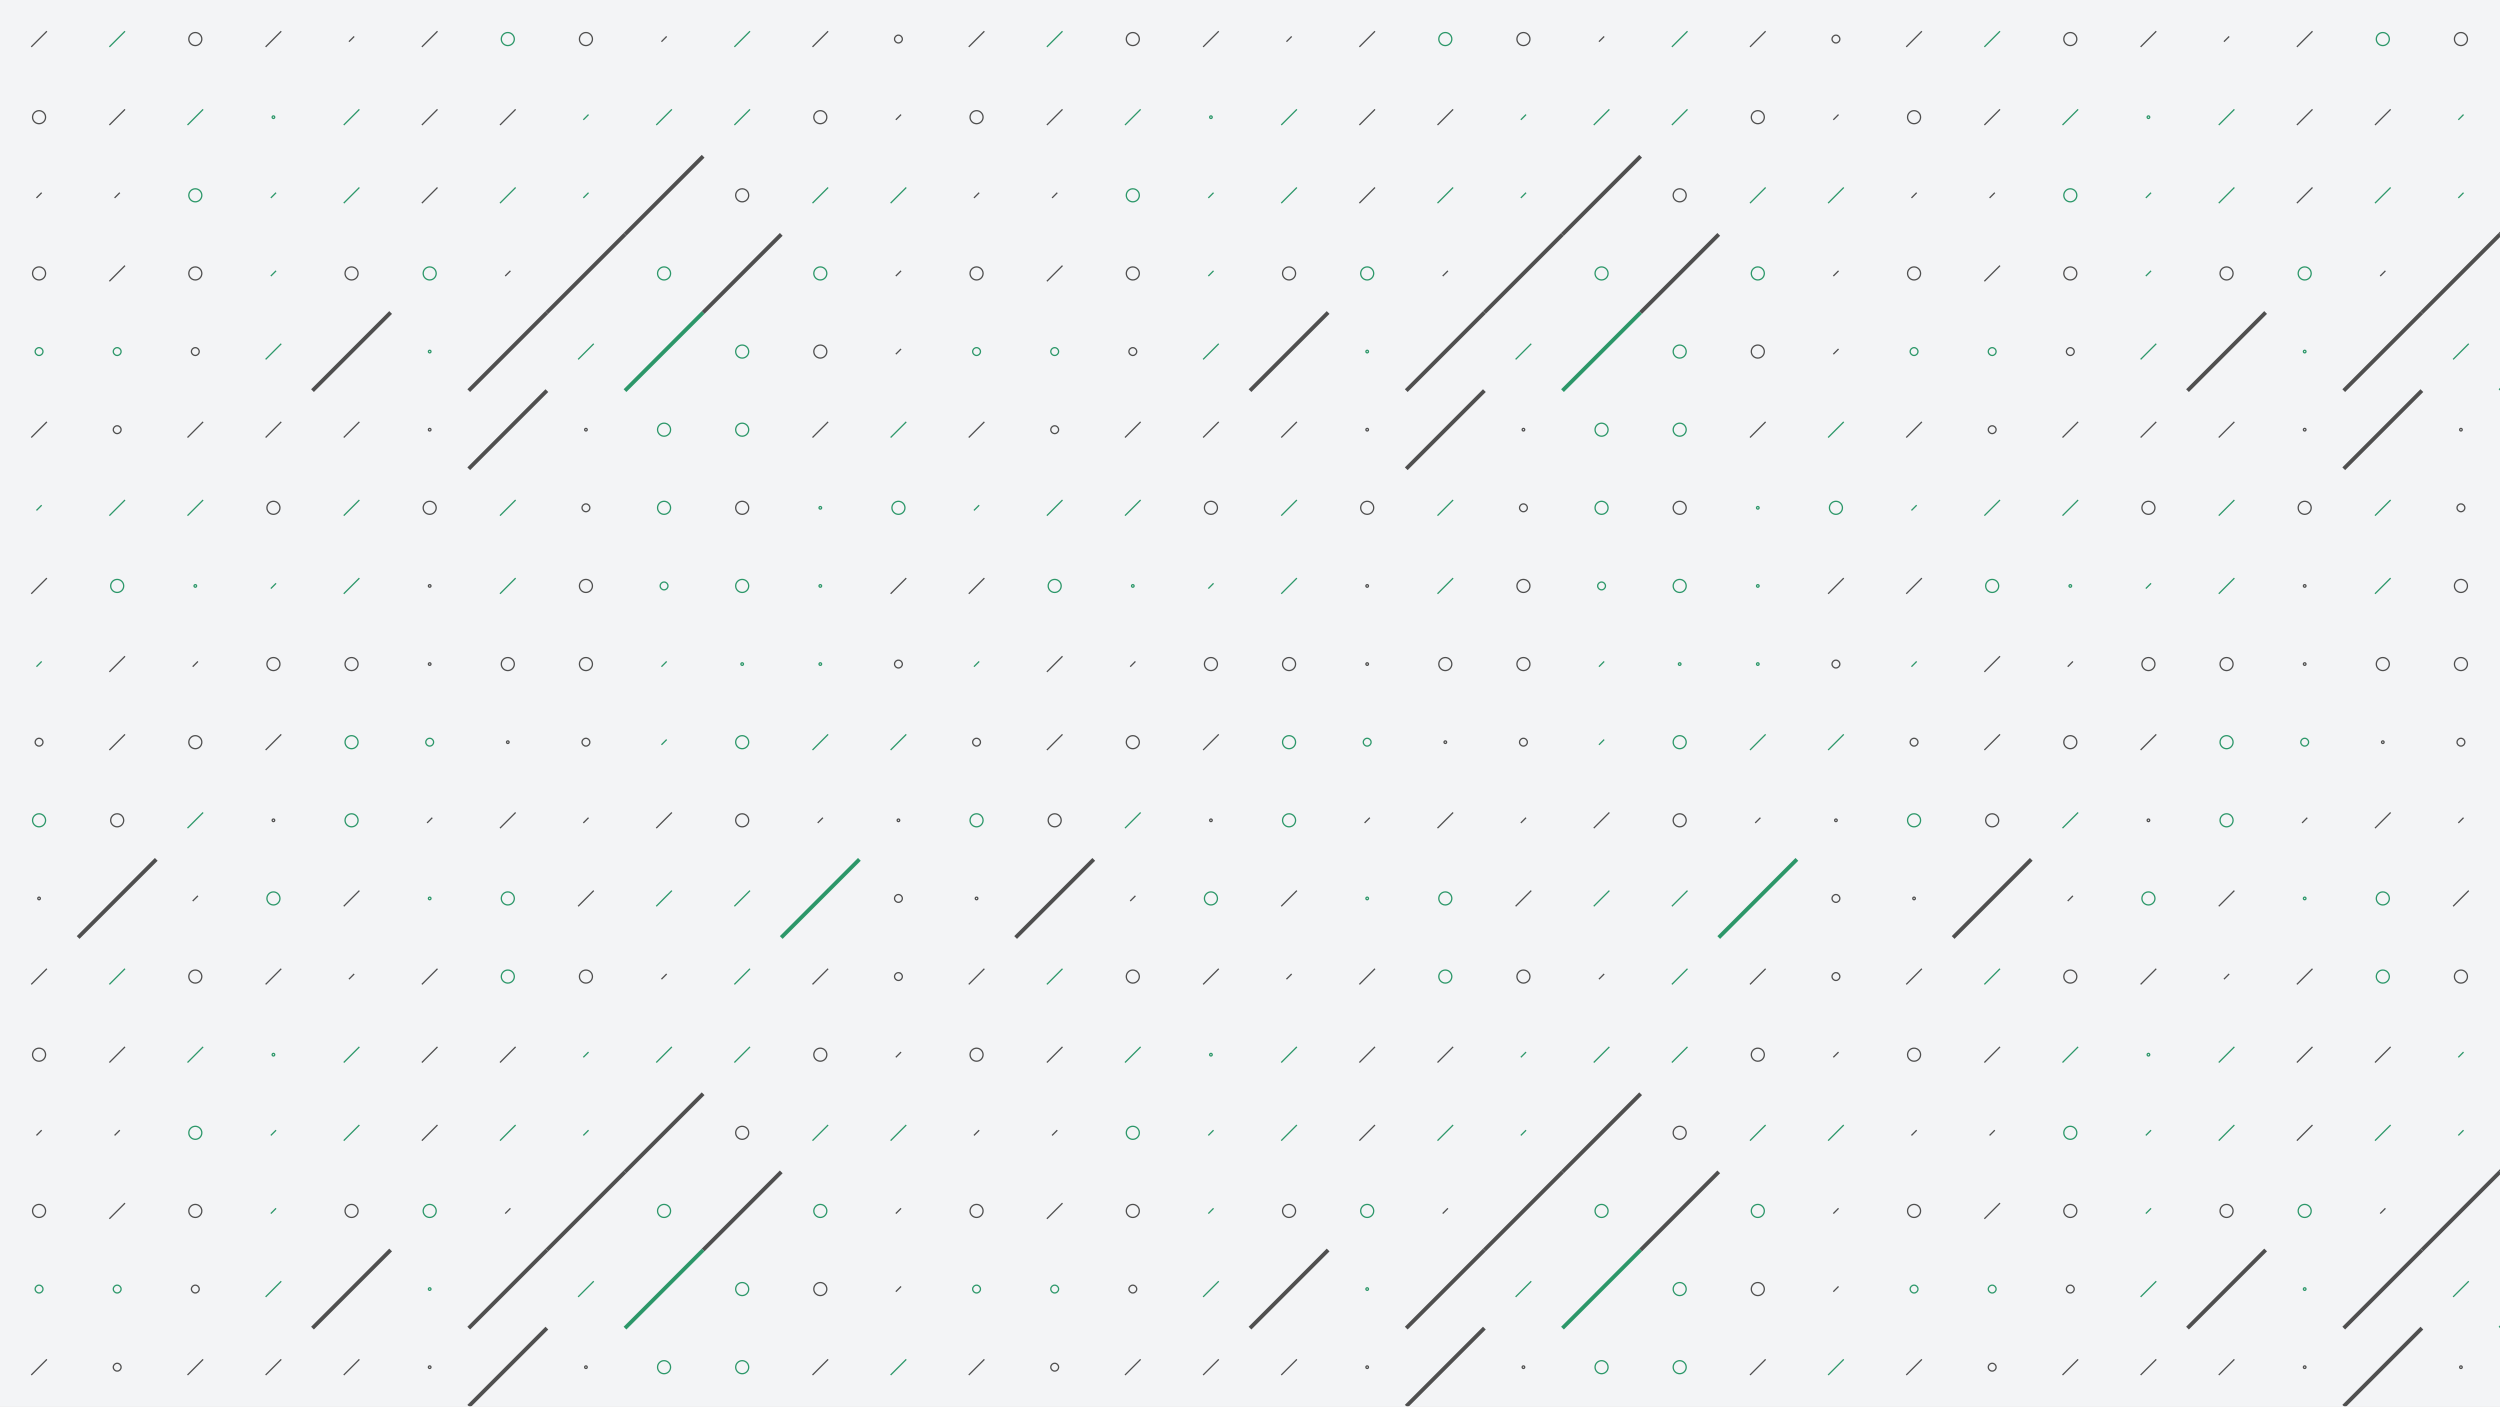
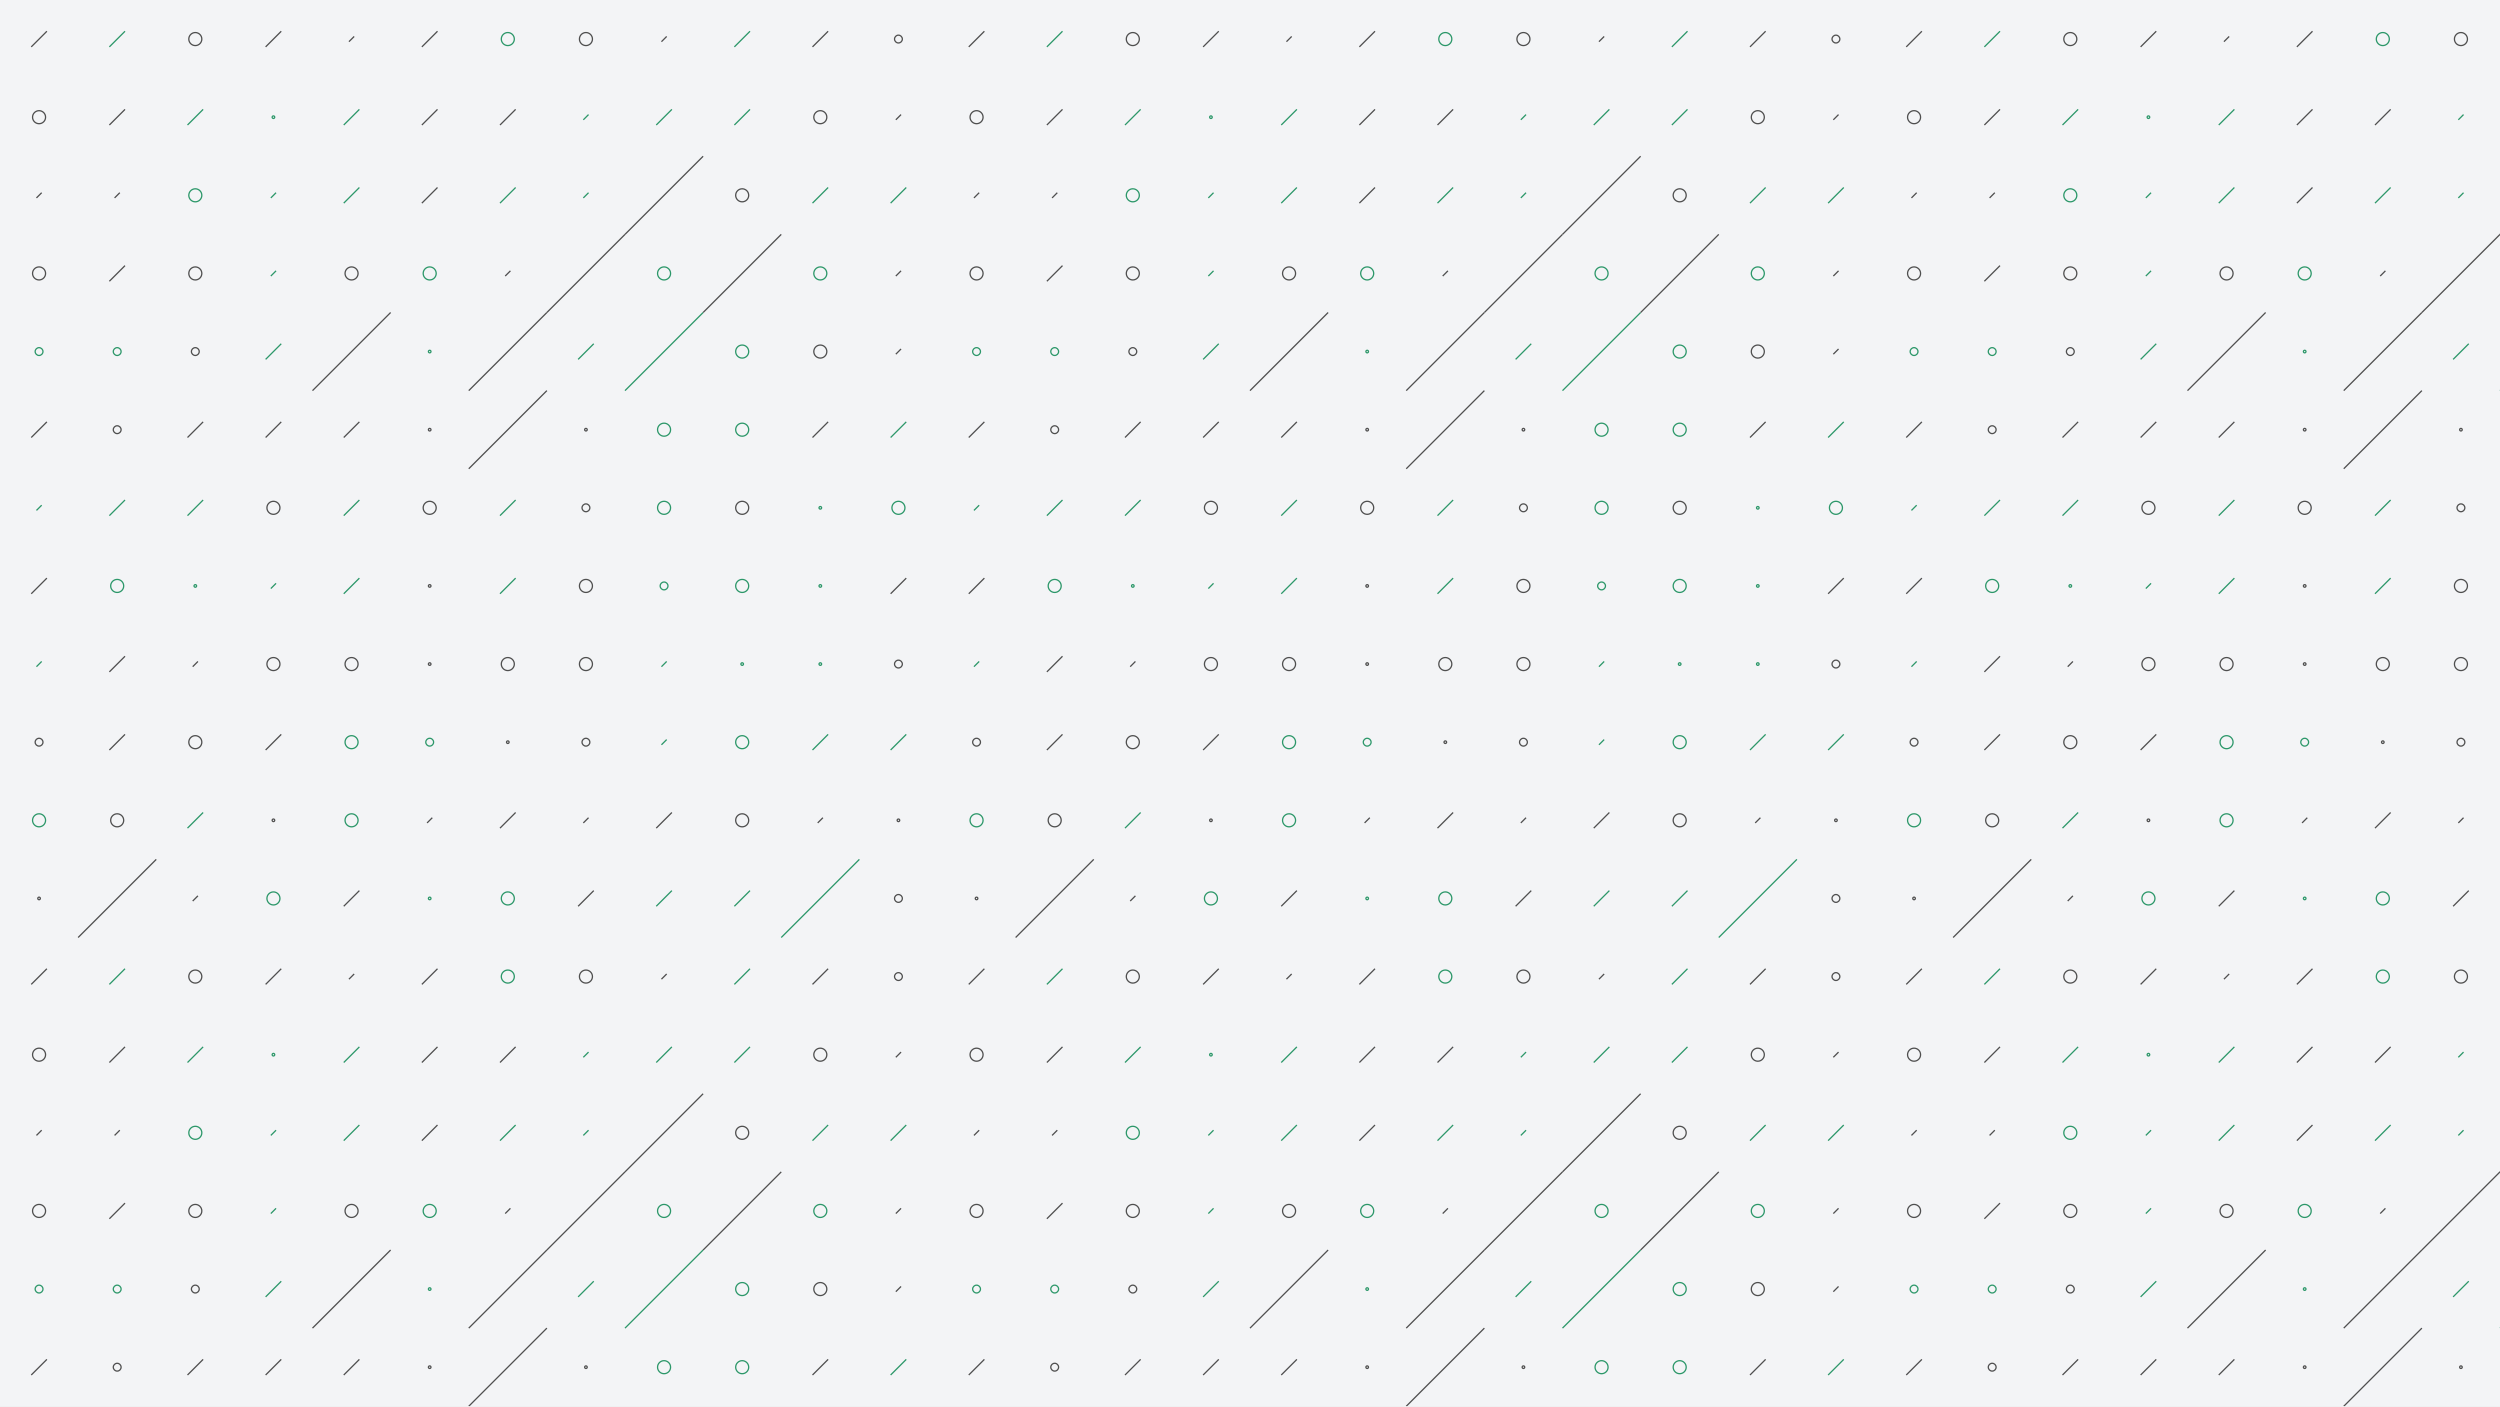
<svg xmlns="http://www.w3.org/2000/svg" xmlns:xlink="http://www.w3.org/1999/xlink" version="1.1" width="1600" height="900" preserveAspectRatio="none" viewBox="0 0 1920 1080">
  <g mask="url(&quot;#SvgjsMask1349&quot;)" fill="none">
    <rect width="1920" height="1080" x="0" y="0" fill="rgba(243, 244, 246, 1)" />
    <use xlink:href="#SvgjsSymbol1356" x="0" y="0" />
    <use xlink:href="#SvgjsSymbol1356" x="0" y="720" />
    <use xlink:href="#SvgjsSymbol1356" x="720" y="0" />
    <use xlink:href="#SvgjsSymbol1356" x="720" y="720" />
    <use xlink:href="#SvgjsSymbol1356" x="1440" y="0" />
    <use xlink:href="#SvgjsSymbol1356" x="1440" y="720" />
  </g>
  <defs>
    <mask id="SvgjsMask1349">
      <rect width="1920" height="1080" fill="#ffffff" />
    </mask>
    <path d="M-1 0 a1 1 0 1 0 2 0 a1 1 0 1 0 -2 0z" id="SvgjsPath1354" />
    <path d="M-3 0 a3 3 0 1 0 6 0 a3 3 0 1 0 -6 0z" id="SvgjsPath1353" />
    <path d="M-5 0 a5 5 0 1 0 10 0 a5 5 0 1 0 -10 0z" id="SvgjsPath1351" />
    <path d="M2 -2 L-2 2z" id="SvgjsPath1352" />
    <path d="M6 -6 L-6 6z" id="SvgjsPath1350" />
    <path d="M30 -30 L-30 30z" id="SvgjsPath1355" />
  </defs>
  <symbol id="SvgjsSymbol1356">
    <use xlink:href="#SvgjsPath1350" x="30" y="30" stroke="rgba(79, 79, 79, 1)" />
    <use xlink:href="#SvgjsPath1351" x="30" y="90" stroke="rgba(79, 79, 79, 1)" />
    <use xlink:href="#SvgjsPath1352" x="30" y="150" stroke="rgba(79, 79, 79, 1)" />
    <use xlink:href="#SvgjsPath1351" x="30" y="210" stroke="rgba(79, 79, 79, 1)" />
    <use xlink:href="#SvgjsPath1353" x="30" y="270" stroke="rgba(44, 151, 105, 1)" />
    <use xlink:href="#SvgjsPath1350" x="30" y="330" stroke="rgba(79, 79, 79, 1)" />
    <use xlink:href="#SvgjsPath1352" x="30" y="390" stroke="rgba(44, 151, 105, 1)" />
    <use xlink:href="#SvgjsPath1350" x="30" y="450" stroke="rgba(79, 79, 79, 1)" />
    <use xlink:href="#SvgjsPath1352" x="30" y="510" stroke="rgba(44, 151, 105, 1)" />
    <use xlink:href="#SvgjsPath1353" x="30" y="570" stroke="rgba(79, 79, 79, 1)" />
    <use xlink:href="#SvgjsPath1351" x="30" y="630" stroke="rgba(44, 151, 105, 1)" />
    <use xlink:href="#SvgjsPath1354" x="30" y="690" stroke="rgba(79, 79, 79, 1)" />
    <use xlink:href="#SvgjsPath1350" x="90" y="30" stroke="rgba(44, 151, 105, 1)" />
    <use xlink:href="#SvgjsPath1350" x="90" y="90" stroke="rgba(79, 79, 79, 1)" />
    <use xlink:href="#SvgjsPath1352" x="90" y="150" stroke="rgba(79, 79, 79, 1)" />
    <use xlink:href="#SvgjsPath1350" x="90" y="210" stroke="rgba(79, 79, 79, 1)" />
    <use xlink:href="#SvgjsPath1353" x="90" y="270" stroke="rgba(44, 151, 105, 1)" />
    <use xlink:href="#SvgjsPath1353" x="90" y="330" stroke="rgba(79, 79, 79, 1)" />
    <use xlink:href="#SvgjsPath1350" x="90" y="390" stroke="rgba(44, 151, 105, 1)" />
    <use xlink:href="#SvgjsPath1351" x="90" y="450" stroke="rgba(44, 151, 105, 1)" />
    <use xlink:href="#SvgjsPath1350" x="90" y="510" stroke="rgba(79, 79, 79, 1)" />
    <use xlink:href="#SvgjsPath1350" x="90" y="570" stroke="rgba(79, 79, 79, 1)" />
    <use xlink:href="#SvgjsPath1351" x="90" y="630" stroke="rgba(79, 79, 79, 1)" />
-     <use xlink:href="#SvgjsPath1355" x="90" y="690" stroke="rgba(79, 79, 79, 1)" stroke-width="3" />
+     <use xlink:href="#SvgjsPath1355" x="90" y="690" stroke="rgba(79, 79, 79, 1)" strokeWidth="3" />
    <use xlink:href="#SvgjsPath1351" x="150" y="30" stroke="rgba(79, 79, 79, 1)" />
    <use xlink:href="#SvgjsPath1350" x="150" y="90" stroke="rgba(44, 151, 105, 1)" />
    <use xlink:href="#SvgjsPath1351" x="150" y="150" stroke="rgba(44, 151, 105, 1)" />
    <use xlink:href="#SvgjsPath1351" x="150" y="210" stroke="rgba(79, 79, 79, 1)" />
    <use xlink:href="#SvgjsPath1353" x="150" y="270" stroke="rgba(79, 79, 79, 1)" />
    <use xlink:href="#SvgjsPath1350" x="150" y="330" stroke="rgba(79, 79, 79, 1)" />
    <use xlink:href="#SvgjsPath1350" x="150" y="390" stroke="rgba(44, 151, 105, 1)" />
    <use xlink:href="#SvgjsPath1354" x="150" y="450" stroke="rgba(44, 151, 105, 1)" />
    <use xlink:href="#SvgjsPath1352" x="150" y="510" stroke="rgba(79, 79, 79, 1)" />
    <use xlink:href="#SvgjsPath1351" x="150" y="570" stroke="rgba(79, 79, 79, 1)" />
    <use xlink:href="#SvgjsPath1350" x="150" y="630" stroke="rgba(44, 151, 105, 1)" />
    <use xlink:href="#SvgjsPath1352" x="150" y="690" stroke="rgba(79, 79, 79, 1)" />
    <use xlink:href="#SvgjsPath1350" x="210" y="30" stroke="rgba(79, 79, 79, 1)" />
    <use xlink:href="#SvgjsPath1354" x="210" y="90" stroke="rgba(44, 151, 105, 1)" />
    <use xlink:href="#SvgjsPath1352" x="210" y="150" stroke="rgba(44, 151, 105, 1)" />
    <use xlink:href="#SvgjsPath1352" x="210" y="210" stroke="rgba(44, 151, 105, 1)" />
    <use xlink:href="#SvgjsPath1350" x="210" y="270" stroke="rgba(44, 151, 105, 1)" />
    <use xlink:href="#SvgjsPath1350" x="210" y="330" stroke="rgba(79, 79, 79, 1)" />
    <use xlink:href="#SvgjsPath1351" x="210" y="390" stroke="rgba(79, 79, 79, 1)" />
    <use xlink:href="#SvgjsPath1352" x="210" y="450" stroke="rgba(44, 151, 105, 1)" />
    <use xlink:href="#SvgjsPath1351" x="210" y="510" stroke="rgba(79, 79, 79, 1)" />
    <use xlink:href="#SvgjsPath1350" x="210" y="570" stroke="rgba(79, 79, 79, 1)" />
    <use xlink:href="#SvgjsPath1354" x="210" y="630" stroke="rgba(79, 79, 79, 1)" />
    <use xlink:href="#SvgjsPath1351" x="210" y="690" stroke="rgba(44, 151, 105, 1)" />
    <use xlink:href="#SvgjsPath1352" x="270" y="30" stroke="rgba(79, 79, 79, 1)" />
    <use xlink:href="#SvgjsPath1350" x="270" y="90" stroke="rgba(44, 151, 105, 1)" />
    <use xlink:href="#SvgjsPath1350" x="270" y="150" stroke="rgba(44, 151, 105, 1)" />
    <use xlink:href="#SvgjsPath1351" x="270" y="210" stroke="rgba(79, 79, 79, 1)" />
-     <use xlink:href="#SvgjsPath1355" x="270" y="270" stroke="rgba(79, 79, 79, 1)" stroke-width="3" />
+     <use xlink:href="#SvgjsPath1355" x="270" y="270" stroke="rgba(79, 79, 79, 1)" strokeWidth="3" />
    <use xlink:href="#SvgjsPath1350" x="270" y="330" stroke="rgba(79, 79, 79, 1)" />
    <use xlink:href="#SvgjsPath1350" x="270" y="390" stroke="rgba(44, 151, 105, 1)" />
    <use xlink:href="#SvgjsPath1350" x="270" y="450" stroke="rgba(44, 151, 105, 1)" />
    <use xlink:href="#SvgjsPath1351" x="270" y="510" stroke="rgba(79, 79, 79, 1)" />
    <use xlink:href="#SvgjsPath1351" x="270" y="570" stroke="rgba(44, 151, 105, 1)" />
    <use xlink:href="#SvgjsPath1351" x="270" y="630" stroke="rgba(44, 151, 105, 1)" />
    <use xlink:href="#SvgjsPath1350" x="270" y="690" stroke="rgba(79, 79, 79, 1)" />
    <use xlink:href="#SvgjsPath1350" x="330" y="30" stroke="rgba(79, 79, 79, 1)" />
    <use xlink:href="#SvgjsPath1350" x="330" y="90" stroke="rgba(79, 79, 79, 1)" />
    <use xlink:href="#SvgjsPath1350" x="330" y="150" stroke="rgba(79, 79, 79, 1)" />
    <use xlink:href="#SvgjsPath1351" x="330" y="210" stroke="rgba(44, 151, 105, 1)" />
    <use xlink:href="#SvgjsPath1354" x="330" y="270" stroke="rgba(44, 151, 105, 1)" />
    <use xlink:href="#SvgjsPath1354" x="330" y="330" stroke="rgba(79, 79, 79, 1)" />
    <use xlink:href="#SvgjsPath1351" x="330" y="390" stroke="rgba(79, 79, 79, 1)" />
    <use xlink:href="#SvgjsPath1354" x="330" y="450" stroke="rgba(79, 79, 79, 1)" />
    <use xlink:href="#SvgjsPath1354" x="330" y="510" stroke="rgba(79, 79, 79, 1)" />
    <use xlink:href="#SvgjsPath1353" x="330" y="570" stroke="rgba(44, 151, 105, 1)" />
    <use xlink:href="#SvgjsPath1352" x="330" y="630" stroke="rgba(79, 79, 79, 1)" />
    <use xlink:href="#SvgjsPath1354" x="330" y="690" stroke="rgba(44, 151, 105, 1)" />
    <use xlink:href="#SvgjsPath1351" x="390" y="30" stroke="rgba(44, 151, 105, 1)" />
    <use xlink:href="#SvgjsPath1350" x="390" y="90" stroke="rgba(79, 79, 79, 1)" />
    <use xlink:href="#SvgjsPath1350" x="390" y="150" stroke="rgba(44, 151, 105, 1)" />
    <use xlink:href="#SvgjsPath1352" x="390" y="210" stroke="rgba(79, 79, 79, 1)" />
-     <use xlink:href="#SvgjsPath1355" x="390" y="270" stroke="rgba(79, 79, 79, 1)" stroke-width="3" />
-     <use xlink:href="#SvgjsPath1355" x="390" y="330" stroke="rgba(79, 79, 79, 1)" stroke-width="3" />
+     <use xlink:href="#SvgjsPath1355" x="390" y="270" stroke="rgba(79, 79, 79, 1)" strokeWidth="3" />
+     <use xlink:href="#SvgjsPath1355" x="390" y="330" stroke="rgba(79, 79, 79, 1)" strokeWidth="3" />
    <use xlink:href="#SvgjsPath1350" x="390" y="390" stroke="rgba(44, 151, 105, 1)" />
    <use xlink:href="#SvgjsPath1350" x="390" y="450" stroke="rgba(44, 151, 105, 1)" />
    <use xlink:href="#SvgjsPath1351" x="390" y="510" stroke="rgba(79, 79, 79, 1)" />
    <use xlink:href="#SvgjsPath1354" x="390" y="570" stroke="rgba(79, 79, 79, 1)" />
    <use xlink:href="#SvgjsPath1350" x="390" y="630" stroke="rgba(79, 79, 79, 1)" />
    <use xlink:href="#SvgjsPath1351" x="390" y="690" stroke="rgba(44, 151, 105, 1)" />
    <use xlink:href="#SvgjsPath1351" x="450" y="30" stroke="rgba(79, 79, 79, 1)" />
    <use xlink:href="#SvgjsPath1352" x="450" y="90" stroke="rgba(44, 151, 105, 1)" />
    <use xlink:href="#SvgjsPath1352" x="450" y="150" stroke="rgba(44, 151, 105, 1)" />
-     <use xlink:href="#SvgjsPath1355" x="450" y="210" stroke="rgba(79, 79, 79, 1)" stroke-width="3" />
+     <use xlink:href="#SvgjsPath1355" x="450" y="210" stroke="rgba(79, 79, 79, 1)" strokeWidth="3" />
    <use xlink:href="#SvgjsPath1350" x="450" y="270" stroke="rgba(44, 151, 105, 1)" />
    <use xlink:href="#SvgjsPath1354" x="450" y="330" stroke="rgba(79, 79, 79, 1)" />
    <use xlink:href="#SvgjsPath1353" x="450" y="390" stroke="rgba(79, 79, 79, 1)" />
    <use xlink:href="#SvgjsPath1351" x="450" y="450" stroke="rgba(79, 79, 79, 1)" />
    <use xlink:href="#SvgjsPath1351" x="450" y="510" stroke="rgba(79, 79, 79, 1)" />
    <use xlink:href="#SvgjsPath1353" x="450" y="570" stroke="rgba(79, 79, 79, 1)" />
    <use xlink:href="#SvgjsPath1352" x="450" y="630" stroke="rgba(79, 79, 79, 1)" />
    <use xlink:href="#SvgjsPath1350" x="450" y="690" stroke="rgba(79, 79, 79, 1)" />
    <use xlink:href="#SvgjsPath1352" x="510" y="30" stroke="rgba(79, 79, 79, 1)" />
    <use xlink:href="#SvgjsPath1350" x="510" y="90" stroke="rgba(44, 151, 105, 1)" />
-     <use xlink:href="#SvgjsPath1355" x="510" y="150" stroke="rgba(79, 79, 79, 1)" stroke-width="3" />
+     <use xlink:href="#SvgjsPath1355" x="510" y="150" stroke="rgba(79, 79, 79, 1)" strokeWidth="3" />
    <use xlink:href="#SvgjsPath1351" x="510" y="210" stroke="rgba(44, 151, 105, 1)" />
-     <use xlink:href="#SvgjsPath1355" x="510" y="270" stroke="rgba(44, 151, 105, 1)" stroke-width="3" />
+     <use xlink:href="#SvgjsPath1355" x="510" y="270" stroke="rgba(44, 151, 105, 1)" strokeWidth="3" />
    <use xlink:href="#SvgjsPath1351" x="510" y="330" stroke="rgba(44, 151, 105, 1)" />
    <use xlink:href="#SvgjsPath1351" x="510" y="390" stroke="rgba(44, 151, 105, 1)" />
    <use xlink:href="#SvgjsPath1353" x="510" y="450" stroke="rgba(44, 151, 105, 1)" />
    <use xlink:href="#SvgjsPath1352" x="510" y="510" stroke="rgba(44, 151, 105, 1)" />
    <use xlink:href="#SvgjsPath1352" x="510" y="570" stroke="rgba(44, 151, 105, 1)" />
    <use xlink:href="#SvgjsPath1350" x="510" y="630" stroke="rgba(79, 79, 79, 1)" />
    <use xlink:href="#SvgjsPath1350" x="510" y="690" stroke="rgba(44, 151, 105, 1)" />
    <use xlink:href="#SvgjsPath1350" x="570" y="30" stroke="rgba(44, 151, 105, 1)" />
    <use xlink:href="#SvgjsPath1350" x="570" y="90" stroke="rgba(44, 151, 105, 1)" />
    <use xlink:href="#SvgjsPath1351" x="570" y="150" stroke="rgba(79, 79, 79, 1)" />
-     <use xlink:href="#SvgjsPath1355" x="570" y="210" stroke="rgba(79, 79, 79, 1)" stroke-width="3" />
+     <use xlink:href="#SvgjsPath1355" x="570" y="210" stroke="rgba(79, 79, 79, 1)" strokeWidth="3" />
    <use xlink:href="#SvgjsPath1351" x="570" y="270" stroke="rgba(44, 151, 105, 1)" />
    <use xlink:href="#SvgjsPath1351" x="570" y="330" stroke="rgba(44, 151, 105, 1)" />
    <use xlink:href="#SvgjsPath1351" x="570" y="390" stroke="rgba(79, 79, 79, 1)" />
    <use xlink:href="#SvgjsPath1351" x="570" y="450" stroke="rgba(44, 151, 105, 1)" />
    <use xlink:href="#SvgjsPath1354" x="570" y="510" stroke="rgba(44, 151, 105, 1)" />
    <use xlink:href="#SvgjsPath1351" x="570" y="570" stroke="rgba(44, 151, 105, 1)" />
    <use xlink:href="#SvgjsPath1351" x="570" y="630" stroke="rgba(79, 79, 79, 1)" />
    <use xlink:href="#SvgjsPath1350" x="570" y="690" stroke="rgba(44, 151, 105, 1)" />
    <use xlink:href="#SvgjsPath1350" x="630" y="30" stroke="rgba(79, 79, 79, 1)" />
    <use xlink:href="#SvgjsPath1351" x="630" y="90" stroke="rgba(79, 79, 79, 1)" />
    <use xlink:href="#SvgjsPath1350" x="630" y="150" stroke="rgba(44, 151, 105, 1)" />
    <use xlink:href="#SvgjsPath1351" x="630" y="210" stroke="rgba(44, 151, 105, 1)" />
    <use xlink:href="#SvgjsPath1351" x="630" y="270" stroke="rgba(79, 79, 79, 1)" />
    <use xlink:href="#SvgjsPath1350" x="630" y="330" stroke="rgba(79, 79, 79, 1)" />
    <use xlink:href="#SvgjsPath1354" x="630" y="390" stroke="rgba(44, 151, 105, 1)" />
    <use xlink:href="#SvgjsPath1354" x="630" y="450" stroke="rgba(44, 151, 105, 1)" />
    <use xlink:href="#SvgjsPath1354" x="630" y="510" stroke="rgba(44, 151, 105, 1)" />
    <use xlink:href="#SvgjsPath1350" x="630" y="570" stroke="rgba(44, 151, 105, 1)" />
    <use xlink:href="#SvgjsPath1352" x="630" y="630" stroke="rgba(79, 79, 79, 1)" />
-     <use xlink:href="#SvgjsPath1355" x="630" y="690" stroke="rgba(44, 151, 105, 1)" stroke-width="3" />
+     <use xlink:href="#SvgjsPath1355" x="630" y="690" stroke="rgba(44, 151, 105, 1)" strokeWidth="3" />
    <use xlink:href="#SvgjsPath1353" x="690" y="30" stroke="rgba(79, 79, 79, 1)" />
    <use xlink:href="#SvgjsPath1352" x="690" y="90" stroke="rgba(79, 79, 79, 1)" />
    <use xlink:href="#SvgjsPath1350" x="690" y="150" stroke="rgba(44, 151, 105, 1)" />
    <use xlink:href="#SvgjsPath1352" x="690" y="210" stroke="rgba(79, 79, 79, 1)" />
    <use xlink:href="#SvgjsPath1352" x="690" y="270" stroke="rgba(79, 79, 79, 1)" />
    <use xlink:href="#SvgjsPath1350" x="690" y="330" stroke="rgba(44, 151, 105, 1)" />
    <use xlink:href="#SvgjsPath1351" x="690" y="390" stroke="rgba(44, 151, 105, 1)" />
    <use xlink:href="#SvgjsPath1350" x="690" y="450" stroke="rgba(79, 79, 79, 1)" />
    <use xlink:href="#SvgjsPath1353" x="690" y="510" stroke="rgba(79, 79, 79, 1)" />
    <use xlink:href="#SvgjsPath1350" x="690" y="570" stroke="rgba(44, 151, 105, 1)" />
    <use xlink:href="#SvgjsPath1354" x="690" y="630" stroke="rgba(79, 79, 79, 1)" />
    <use xlink:href="#SvgjsPath1353" x="690" y="690" stroke="rgba(79, 79, 79, 1)" />
  </symbol>
</svg>
